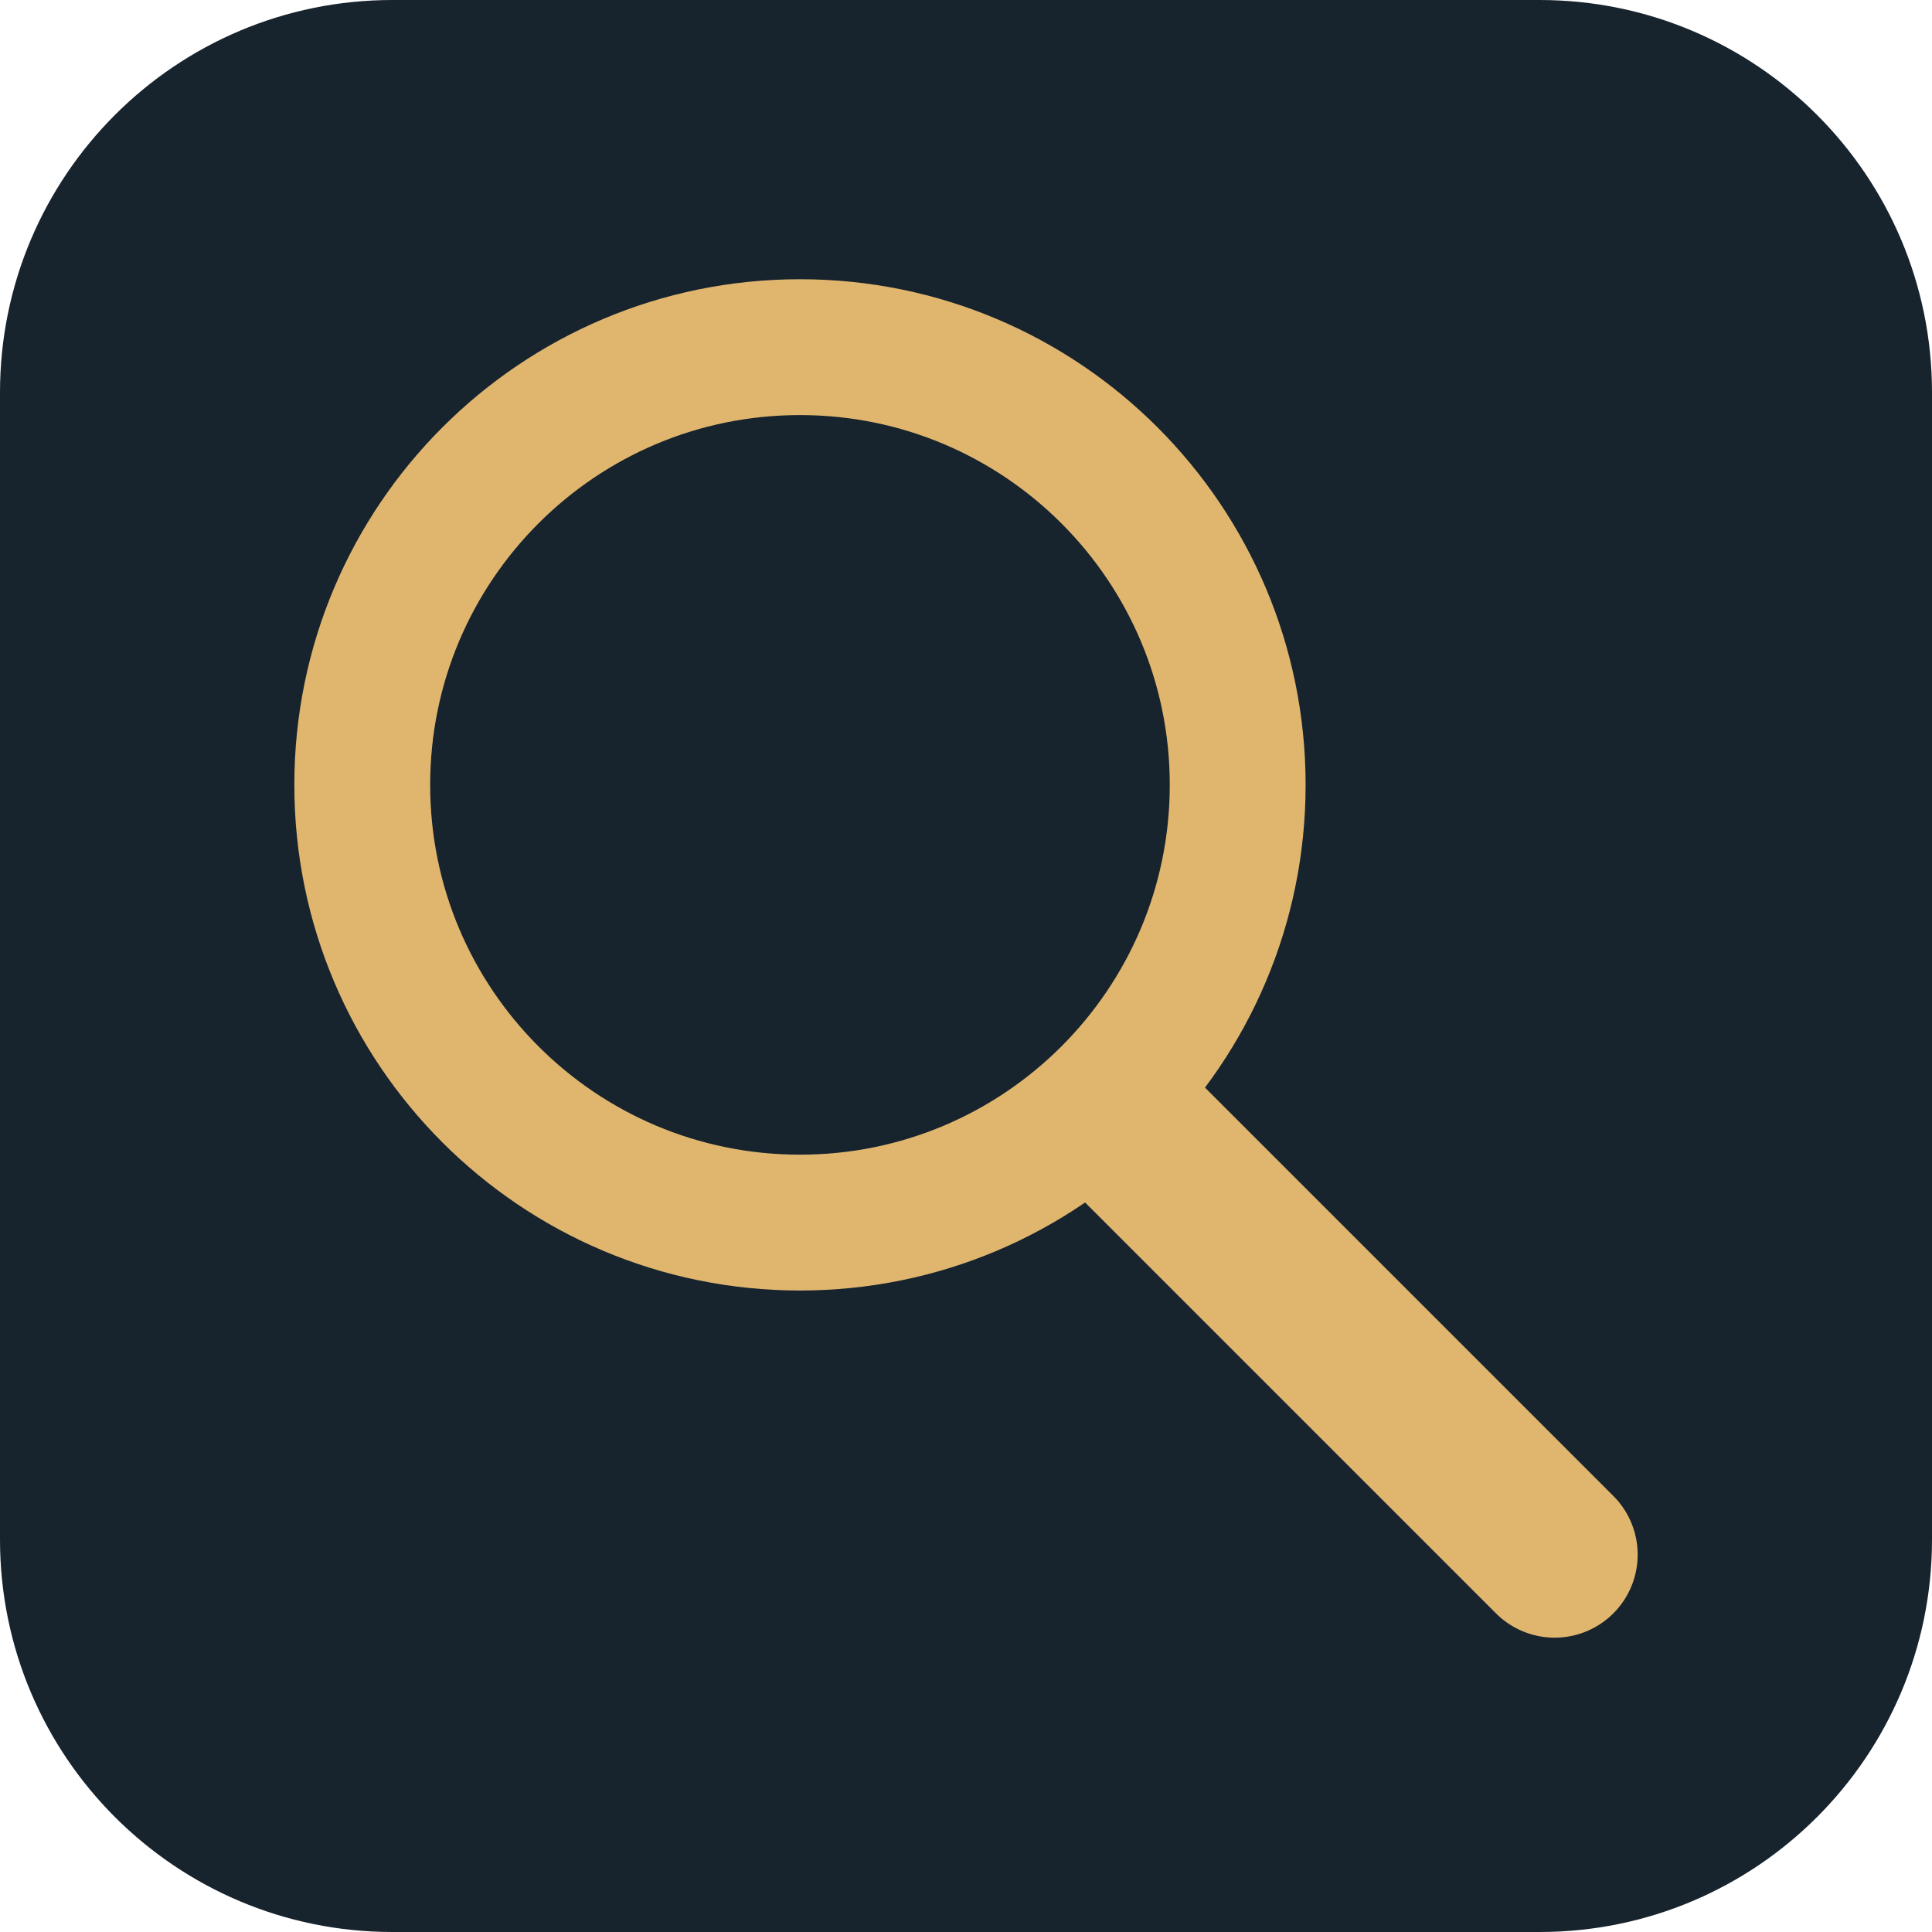
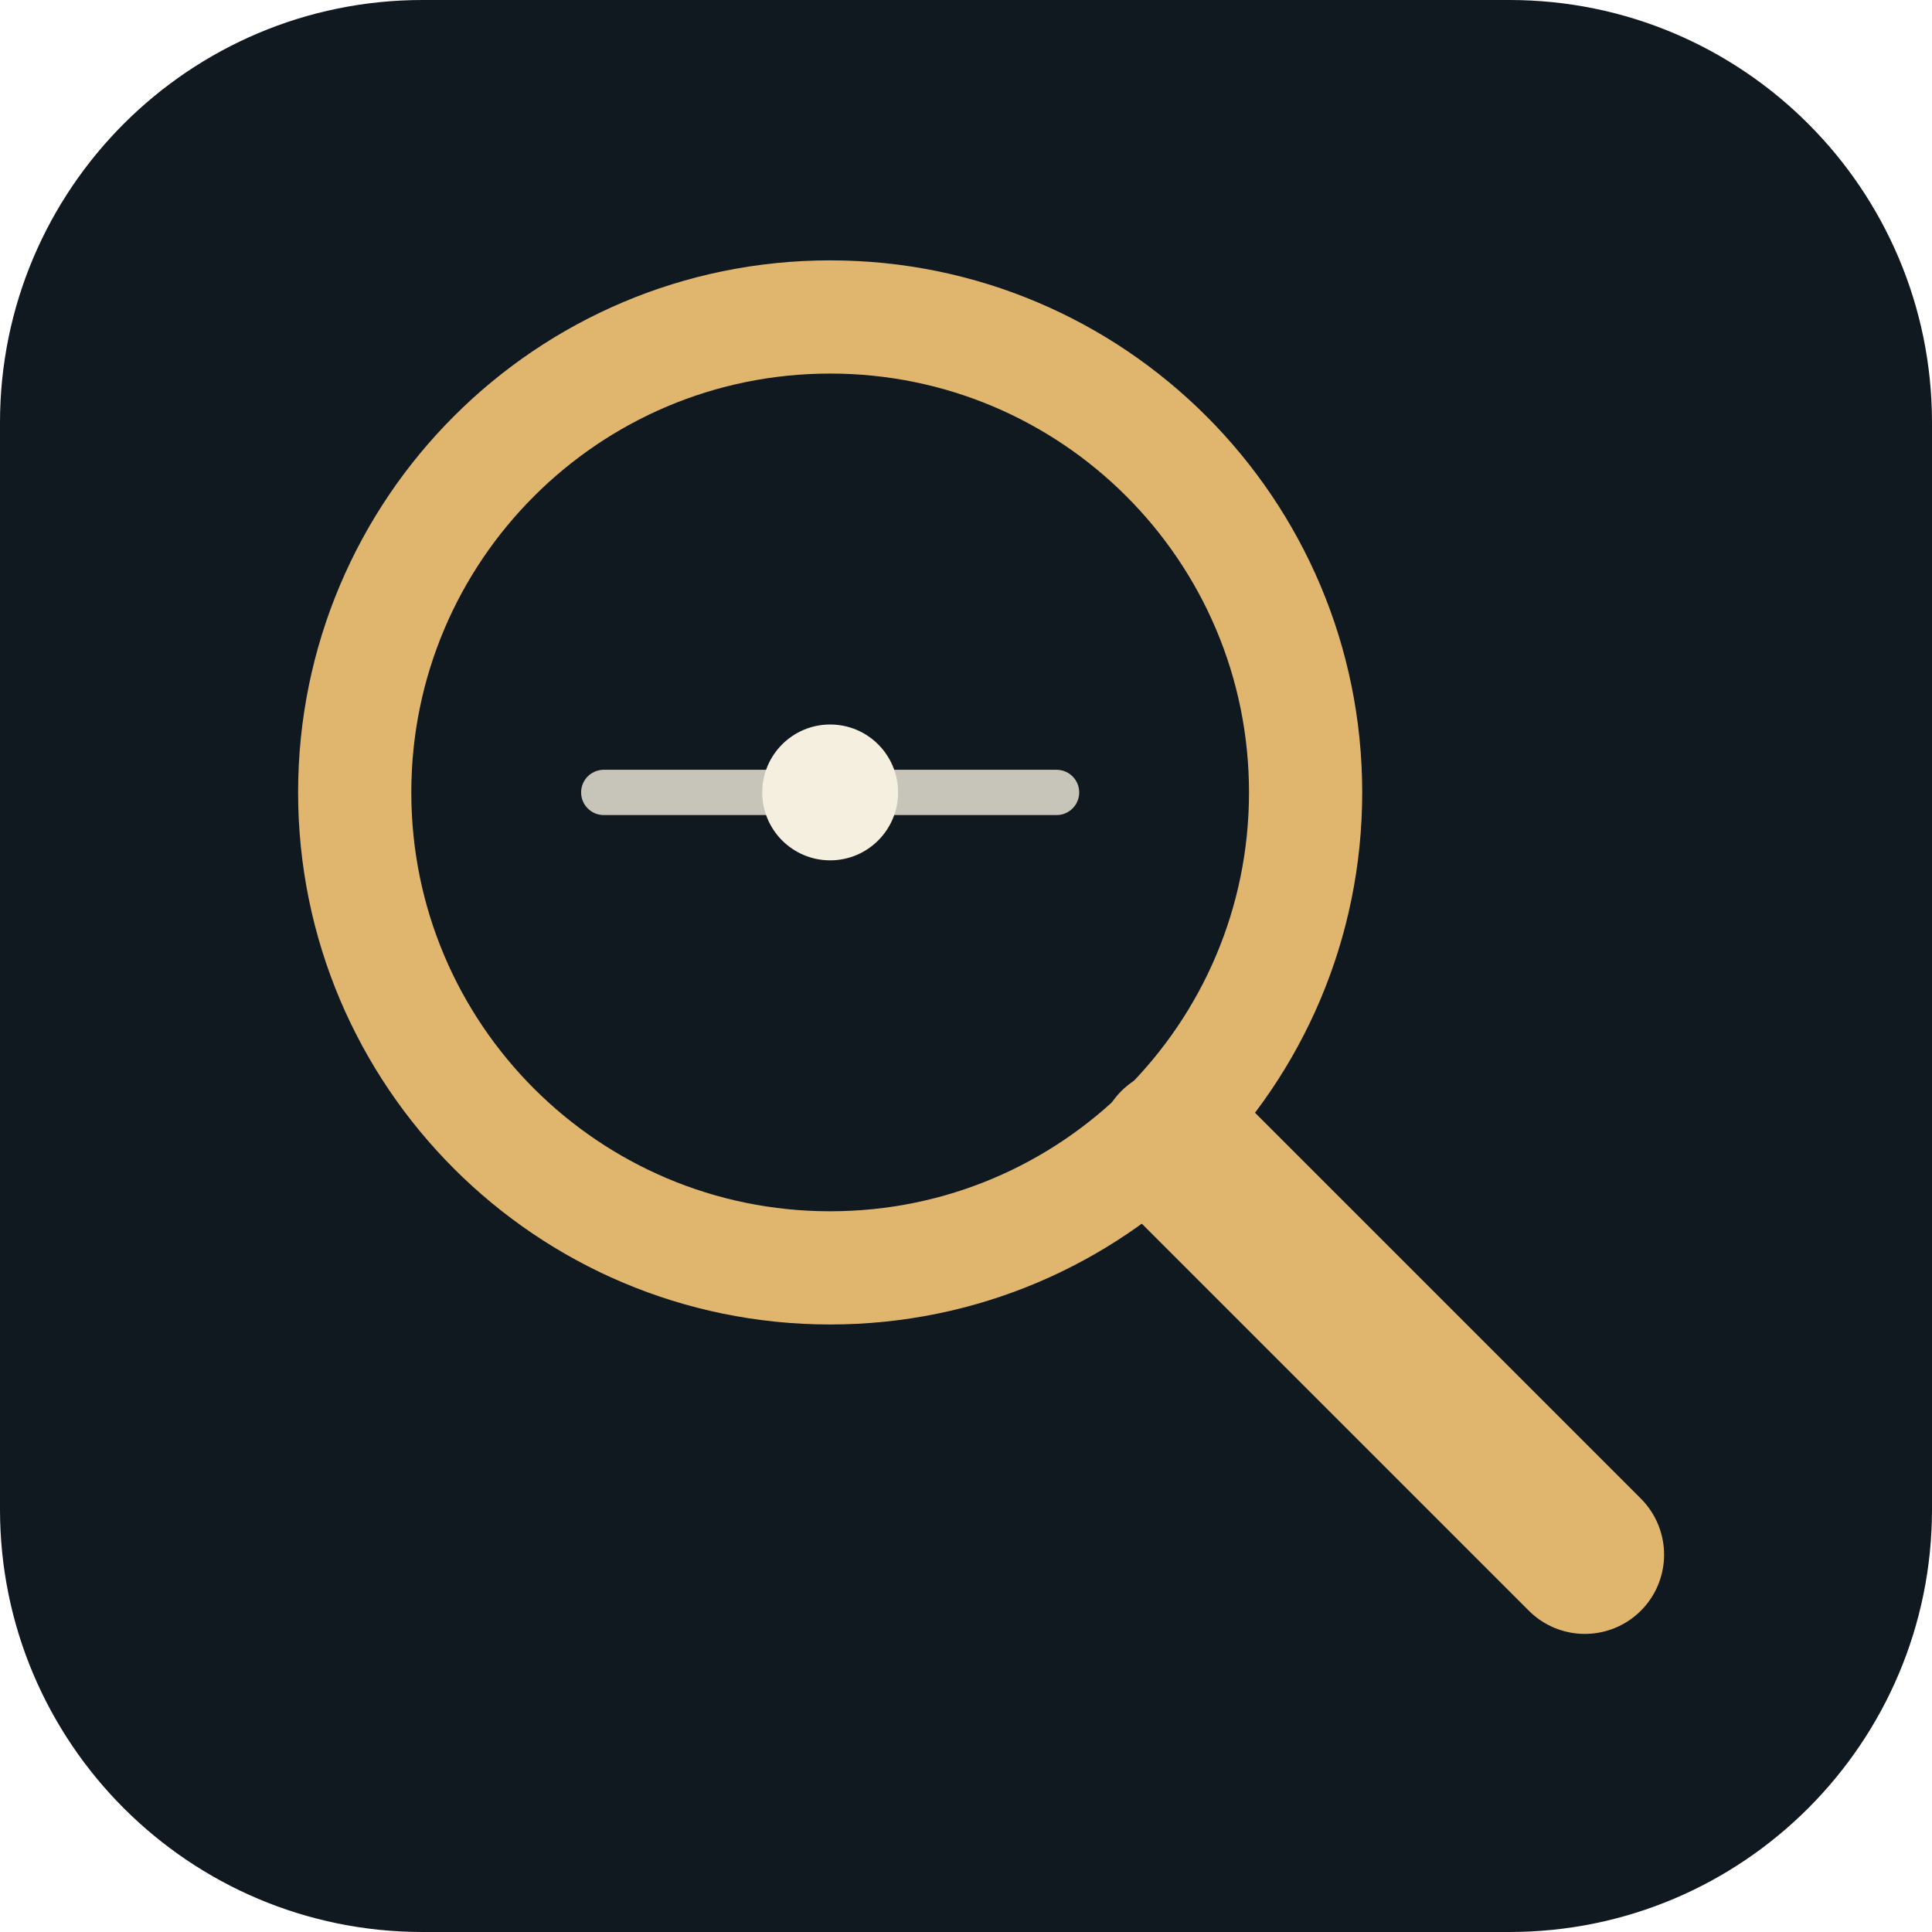
- <svg xmlns="http://www.w3.org/2000/svg" viewBox="0 0 128 128">
-   <rect width="128" height="128" rx="26" fill="#17232d" />
-   <circle cx="53" cy="52" r="29" fill="none" stroke="#e0b66f" stroke-width="9" />
-   <path d="M74 74l29 29" stroke="#e0b66f" stroke-width="11" stroke-linecap="round" />
+ <svg xmlns="http://www.w3.org/2000/svg" viewBox="0 0 512 512">
+   <rect width="512" height="512" rx="112" fill="#101820" />
+   <circle cx="220" cy="210" r="126" fill="none" stroke="#e0b66f" stroke-width="30" />
+   <path d="M312 304 420 412" fill="none" stroke="#e0b66f" stroke-width="42" stroke-linecap="round" />
+   <circle cx="220" cy="210" r="18" fill="#f5efe0" />
+   <path d="M160 210h120" stroke="#f5efe0" stroke-width="12" stroke-linecap="round" opacity=".8" />
</svg>
